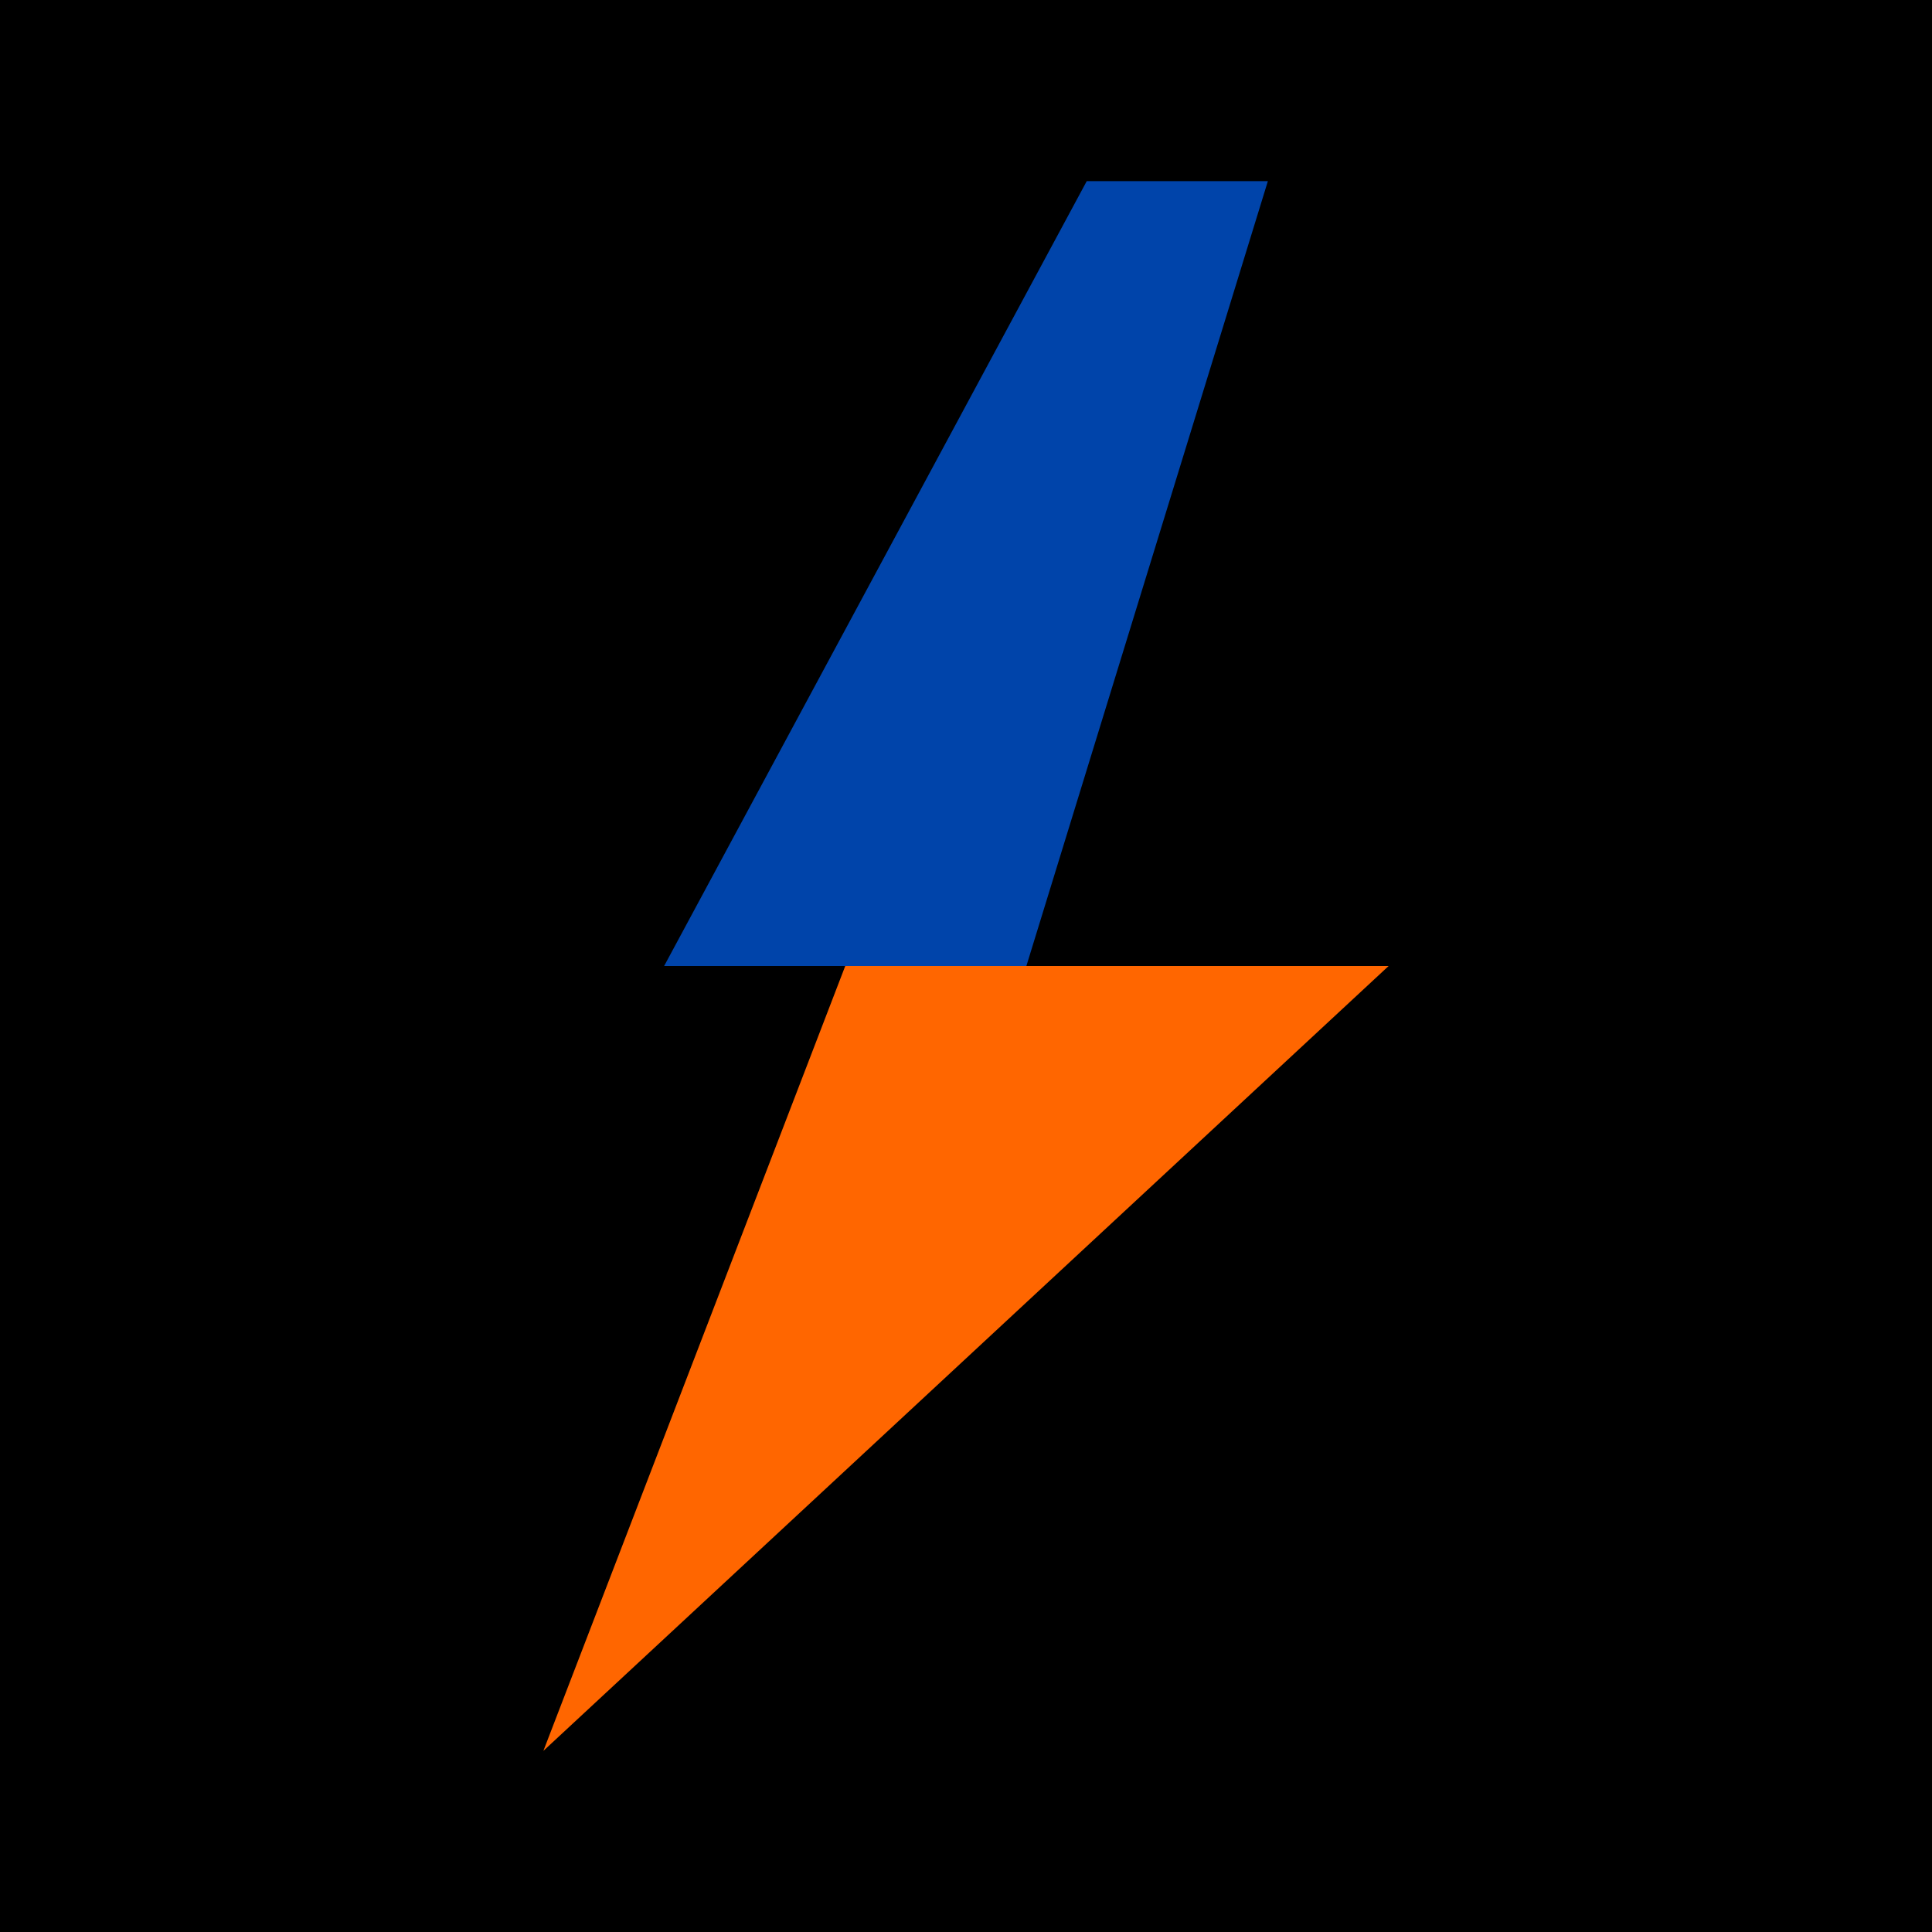
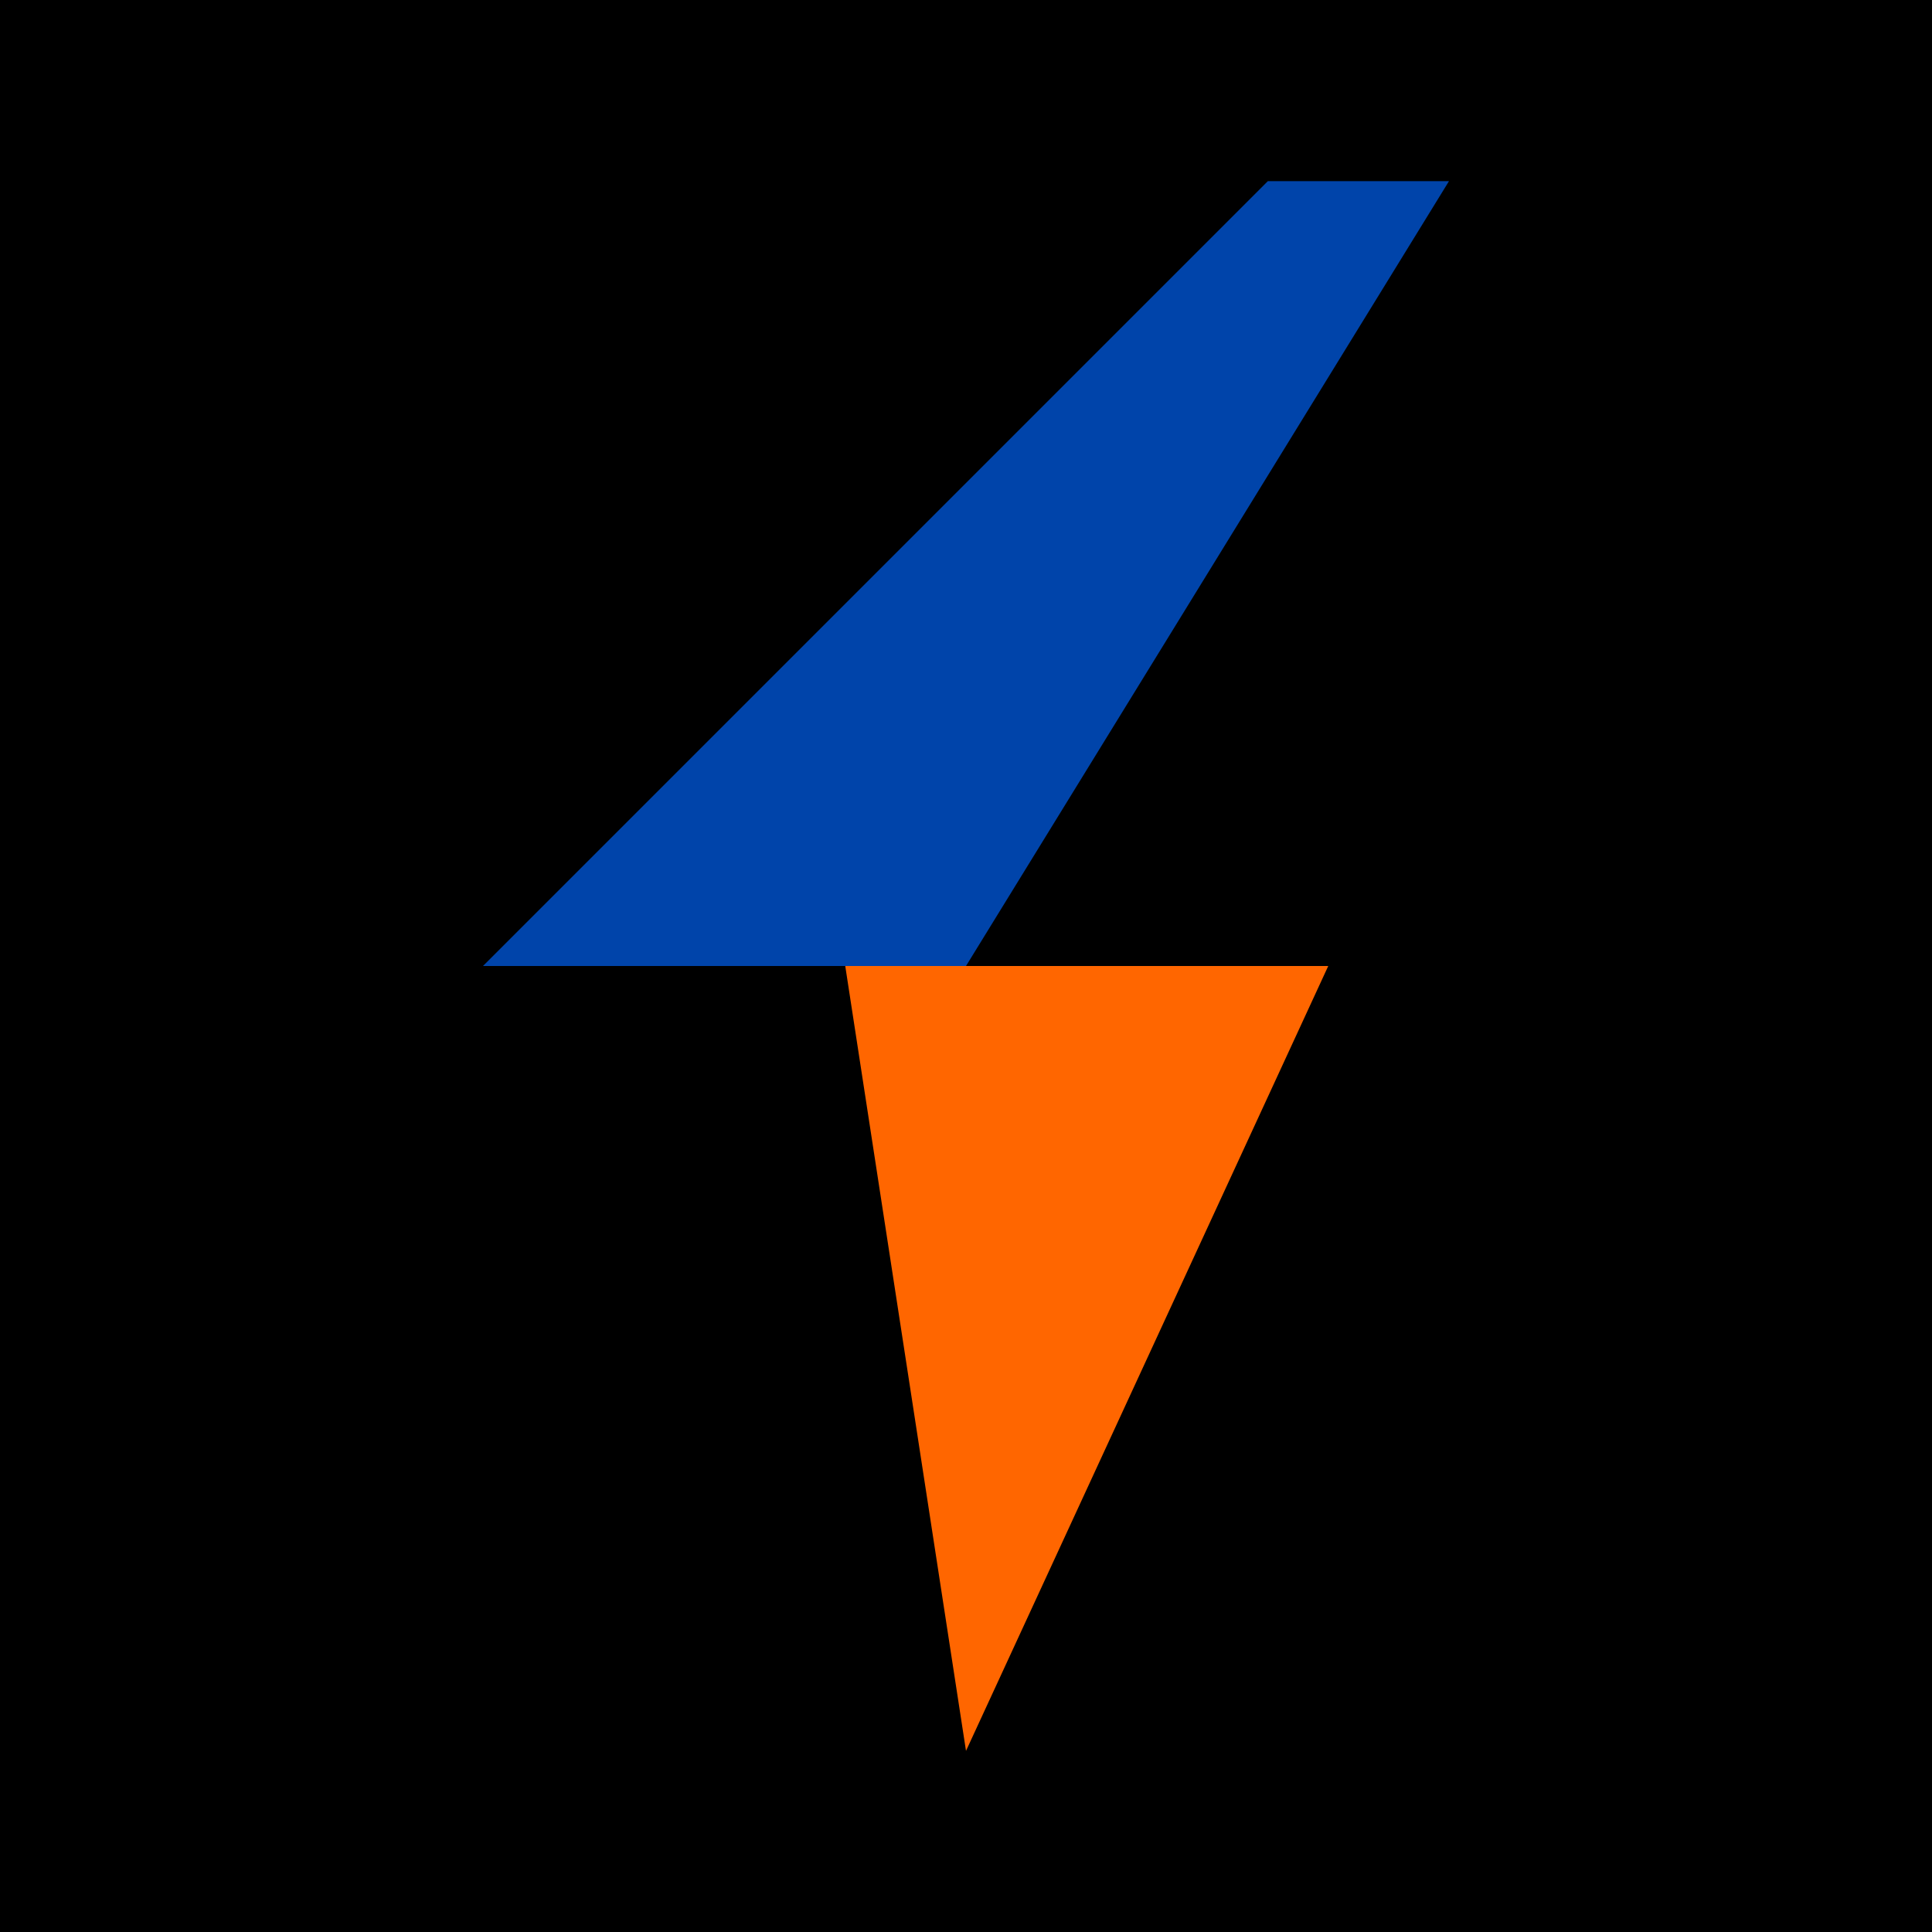
<svg xmlns="http://www.w3.org/2000/svg" viewBox="0 0 32 32">
  <rect width="32" height="32" fill="#000000" />
-   <polygon points="21,3 18,3 11,16 14,16 17,16 21,3" fill="#0044AA" />
-   <polygon points="11,16 14,16 9,29 23,16 17,16" fill="#FF6600" />
+   <polygon points="24,3 21,3 8,16 12,16 16,16 24,3" fill="#0044AA" />
+   <polygon points="10,16 14,16 16,29 22,16 18,16" fill="#FF6600" />
</svg>
